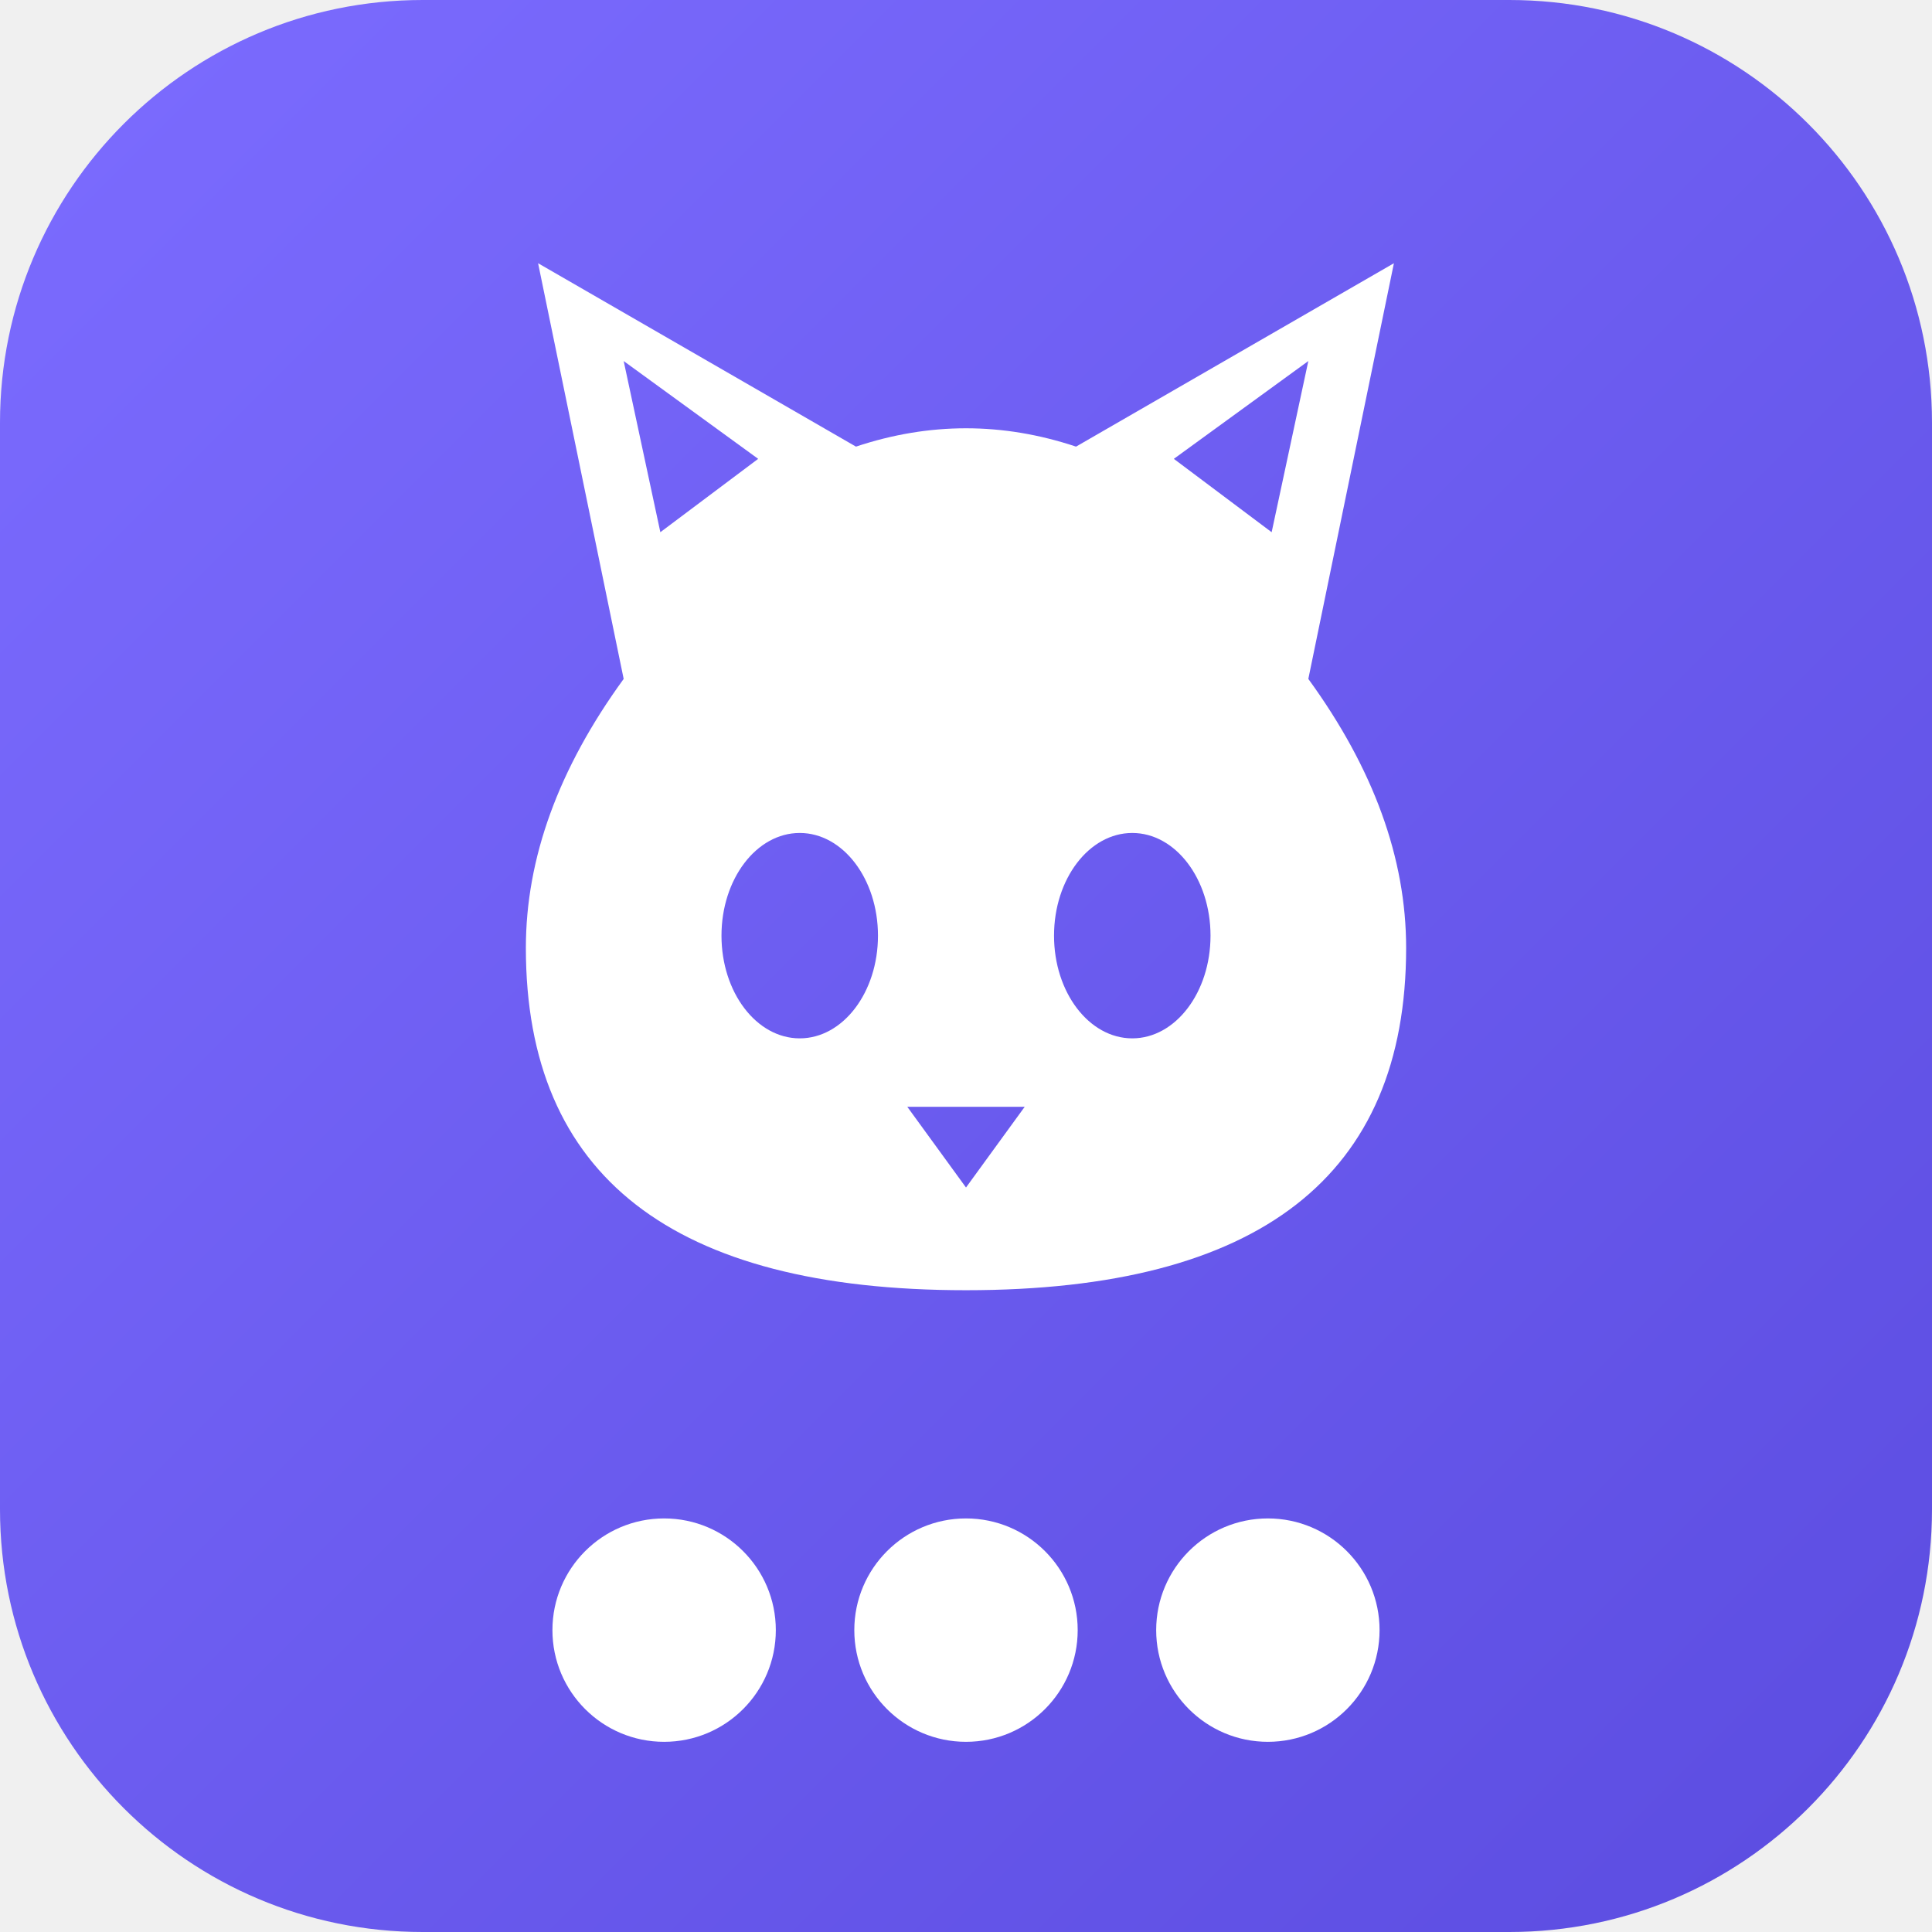
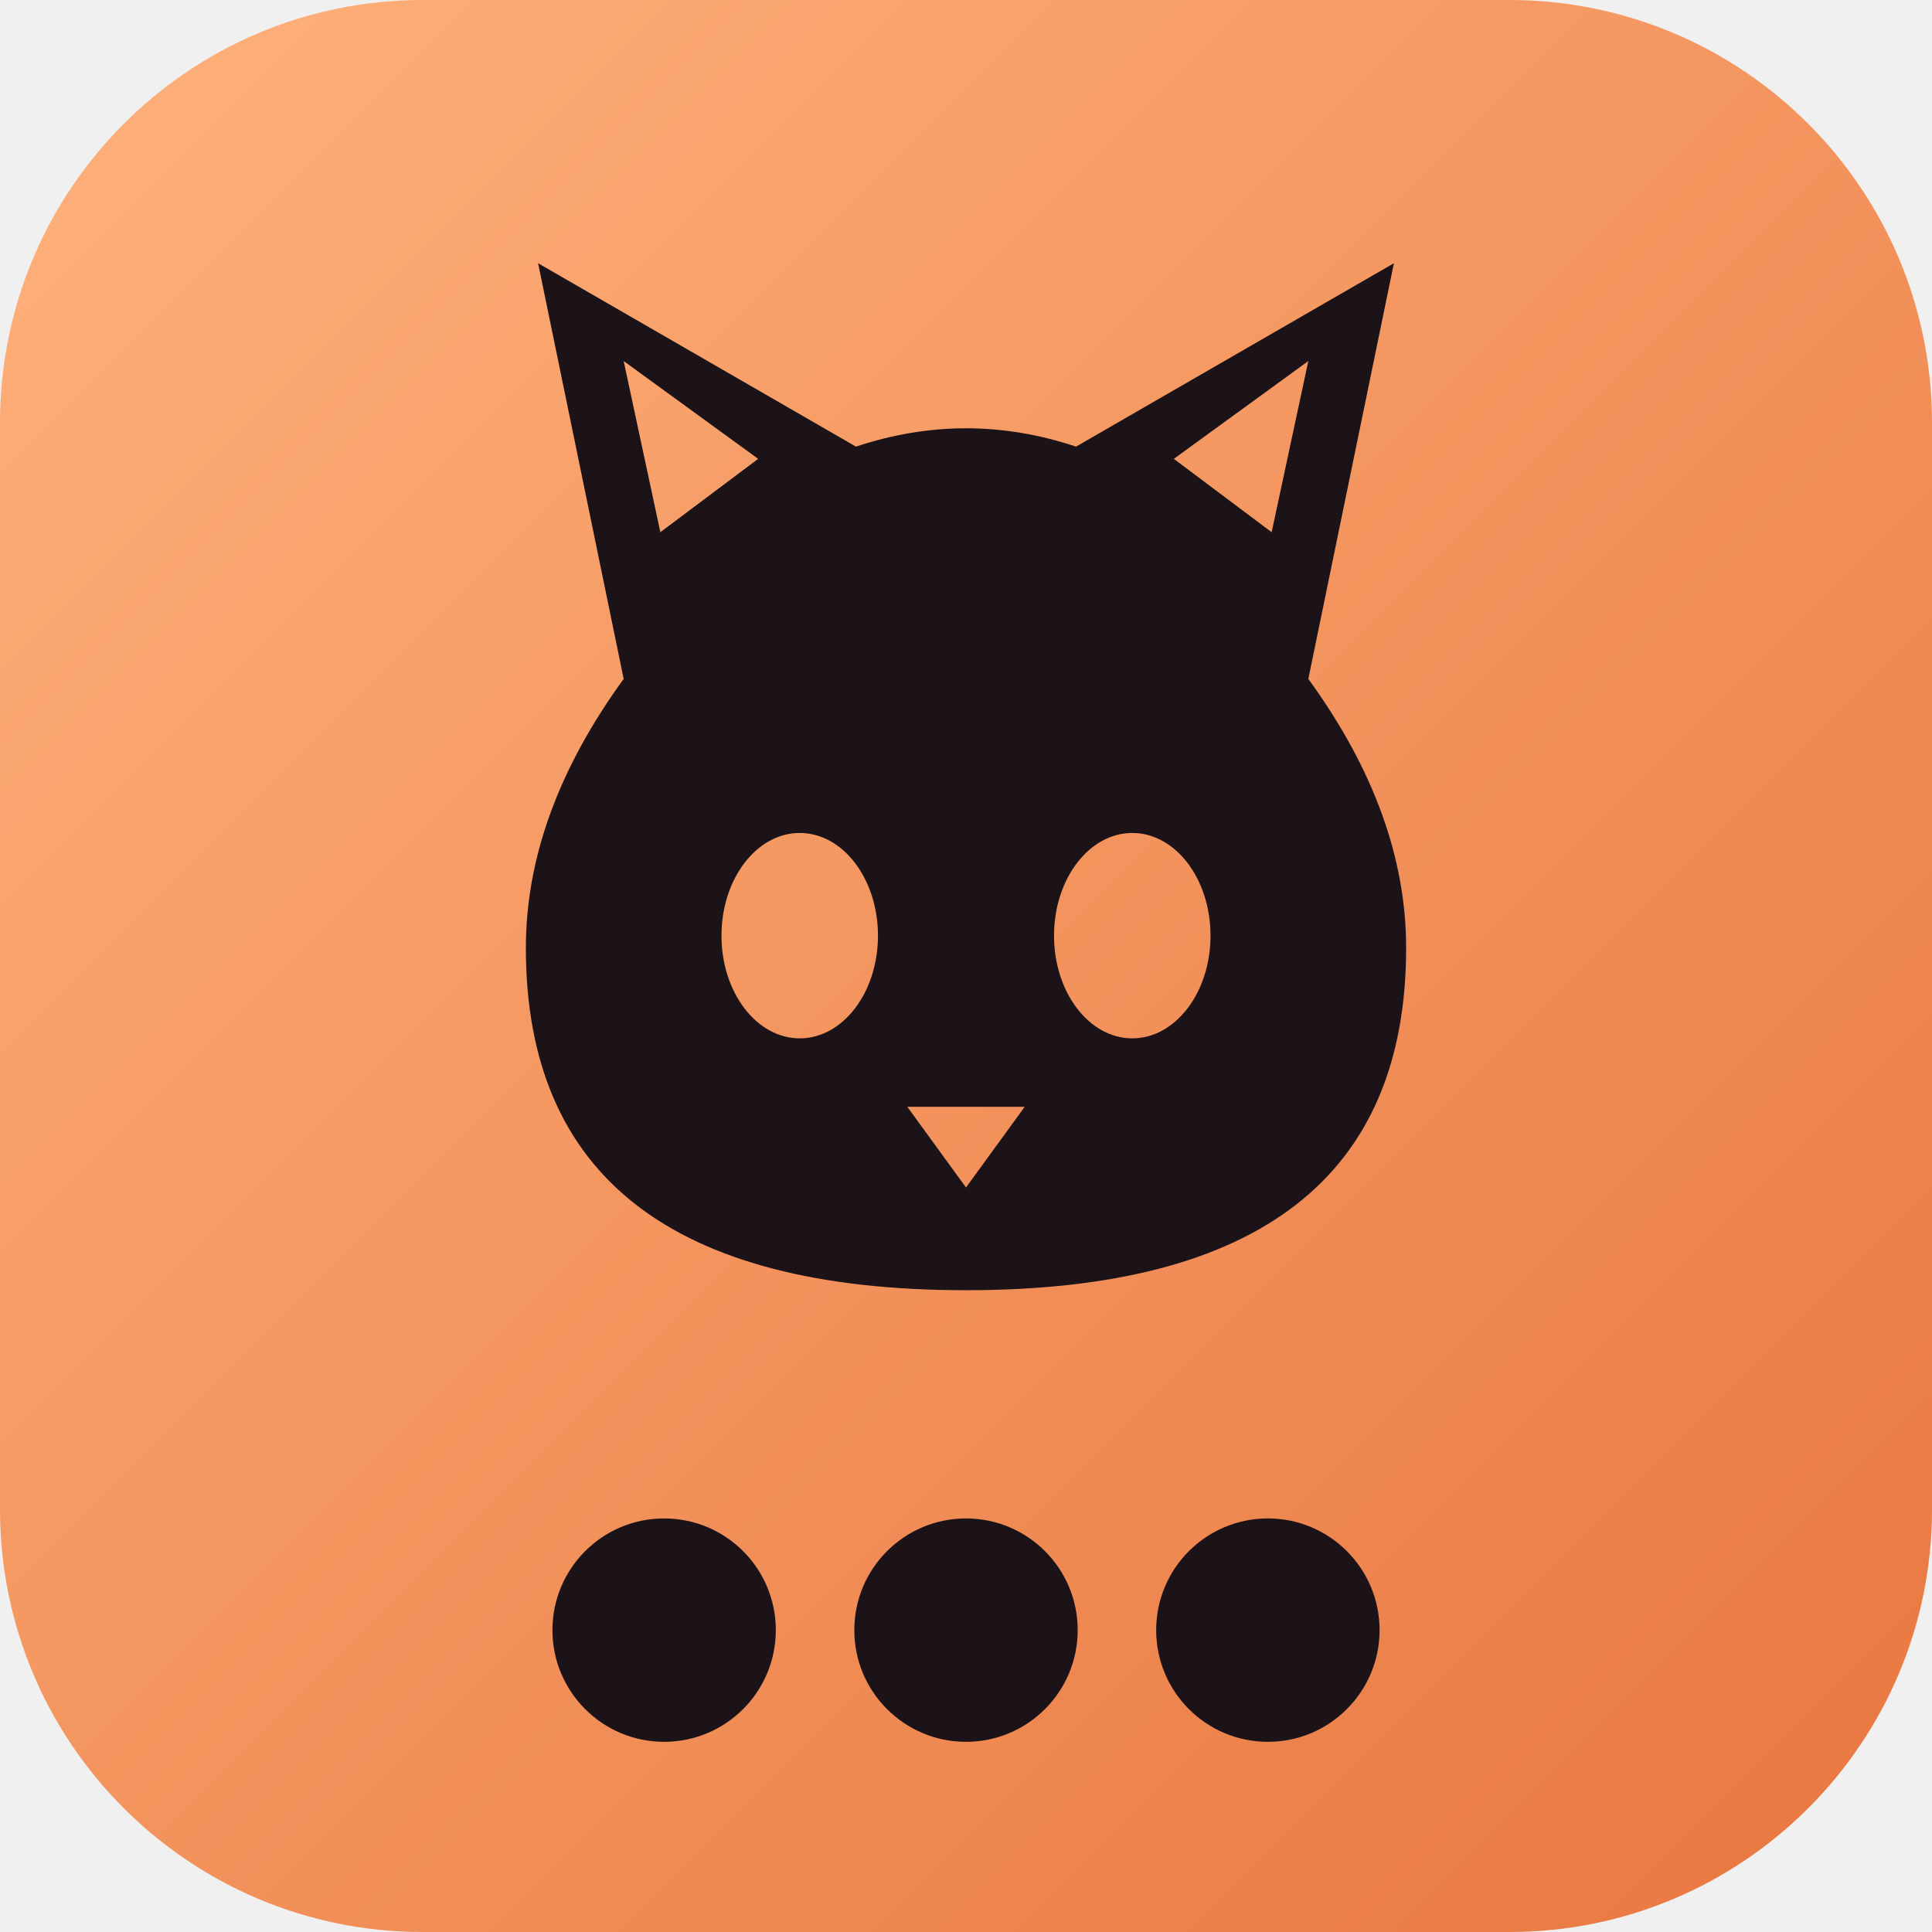
<svg xmlns="http://www.w3.org/2000/svg" viewBox="0 0 64 64">
  <defs>
    <linearGradient id="g" x1="0" y1="0" x2="1" y2="1">
-       <stop offset="0" stop-color="#7c6cff" />
-       <stop offset="1" stop-color="#5b4ce0" />
+       <stop offset="0" stop-color="#ffb27c" />
+       <stop offset="1" stop-color="#e8763f" />
    </linearGradient>
  </defs>
  <rect width="64" height="64" rx="14" fill="url(#g)" />
-   <g fill="#fff">
+   <g fill="#1c1319">
    <g transform="translate(6.08 -1) scale(0.81)">
      <path fill-rule="evenodd" d="M18 29 L14.5 12 L27.5 19.5 Q32 18 36.5 19.5 L49.5 12 L46 29 Q50 34.5 50 40 Q50 54 32 54 Q14 54 14 40 Q14 34.5 18 29 Z                M22 39.5 a3.2 4.2 0 1 0 6.4 0 a3.2 4.2 0 1 0 -6.4 0 Z                M35.6 39.5 a3.2 4.2 0 1 0 6.4 0 a3.2 4.2 0 1 0 -6.4 0 Z                M19.5 23 L18 16 L23.5 20 Z  M44.5 23 L46 16 L40.5 20 Z                M29.6 46.5 L34.4 46.5 L32 49.8 Z" />
    </g>
    <circle cx="22" cy="54" r="3.7" />
    <circle cx="32" cy="54" r="3.7" />
    <circle cx="42" cy="54" r="3.7" />
  </g>
</svg>
